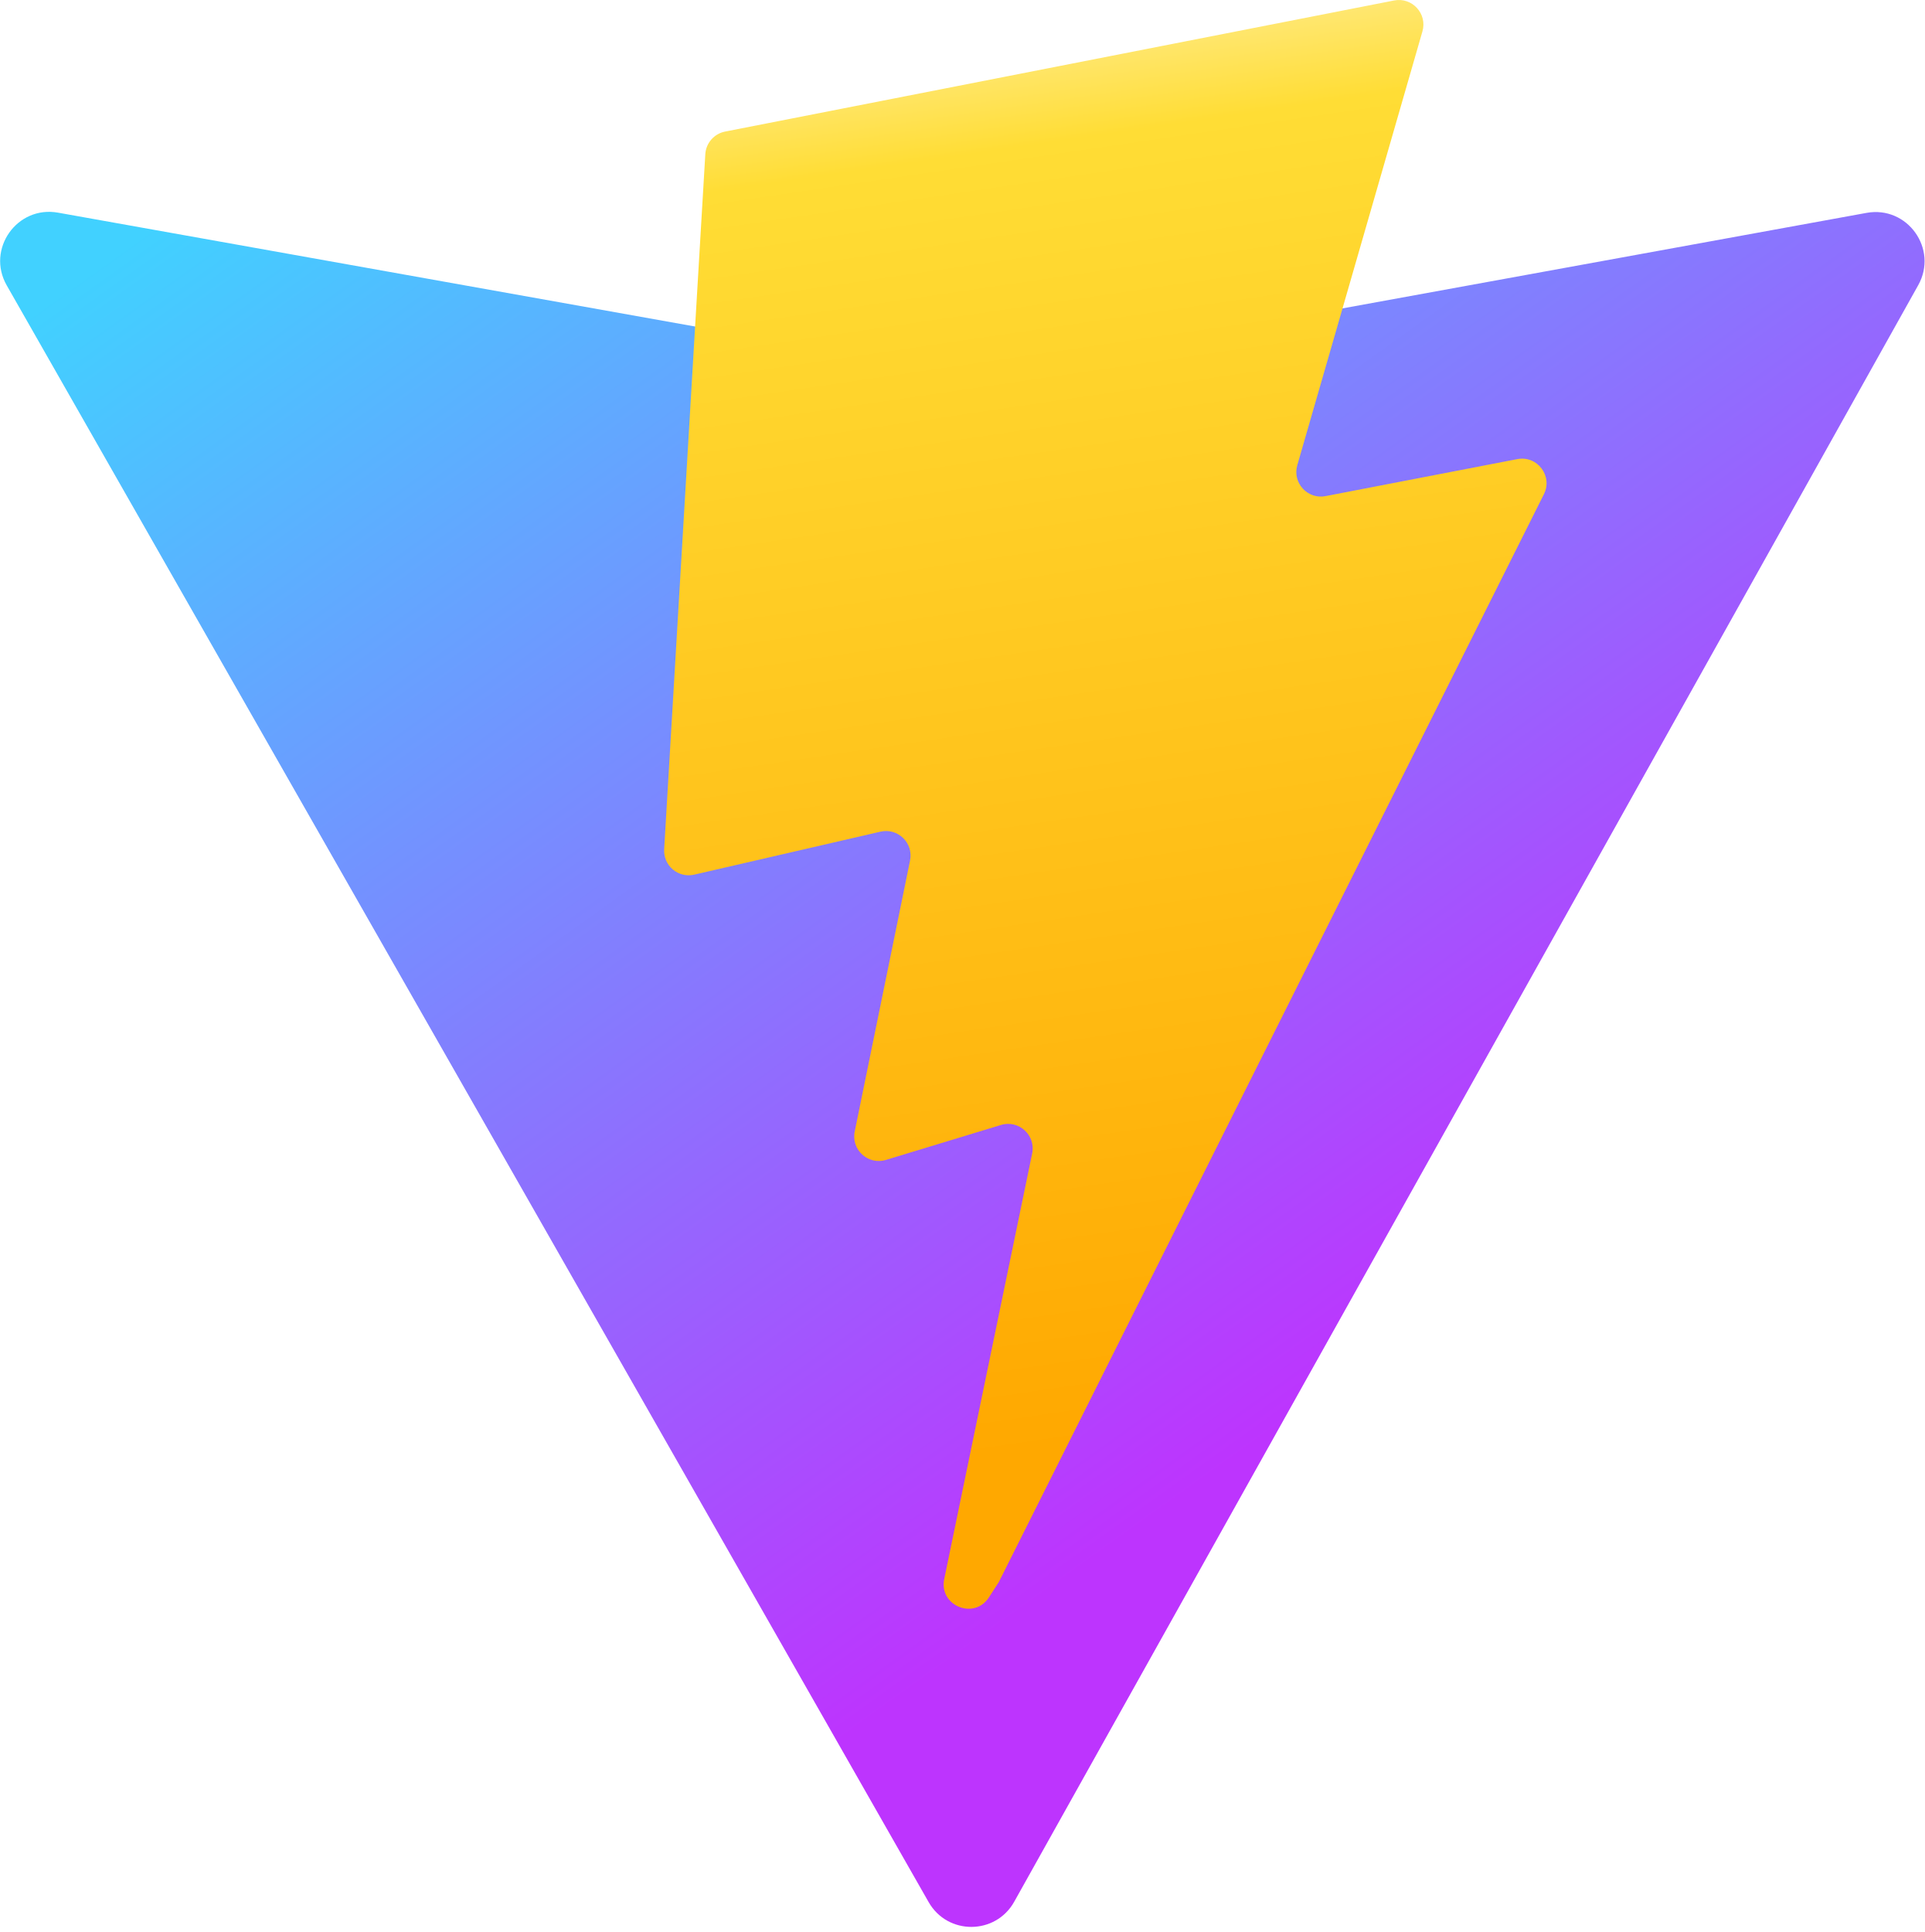
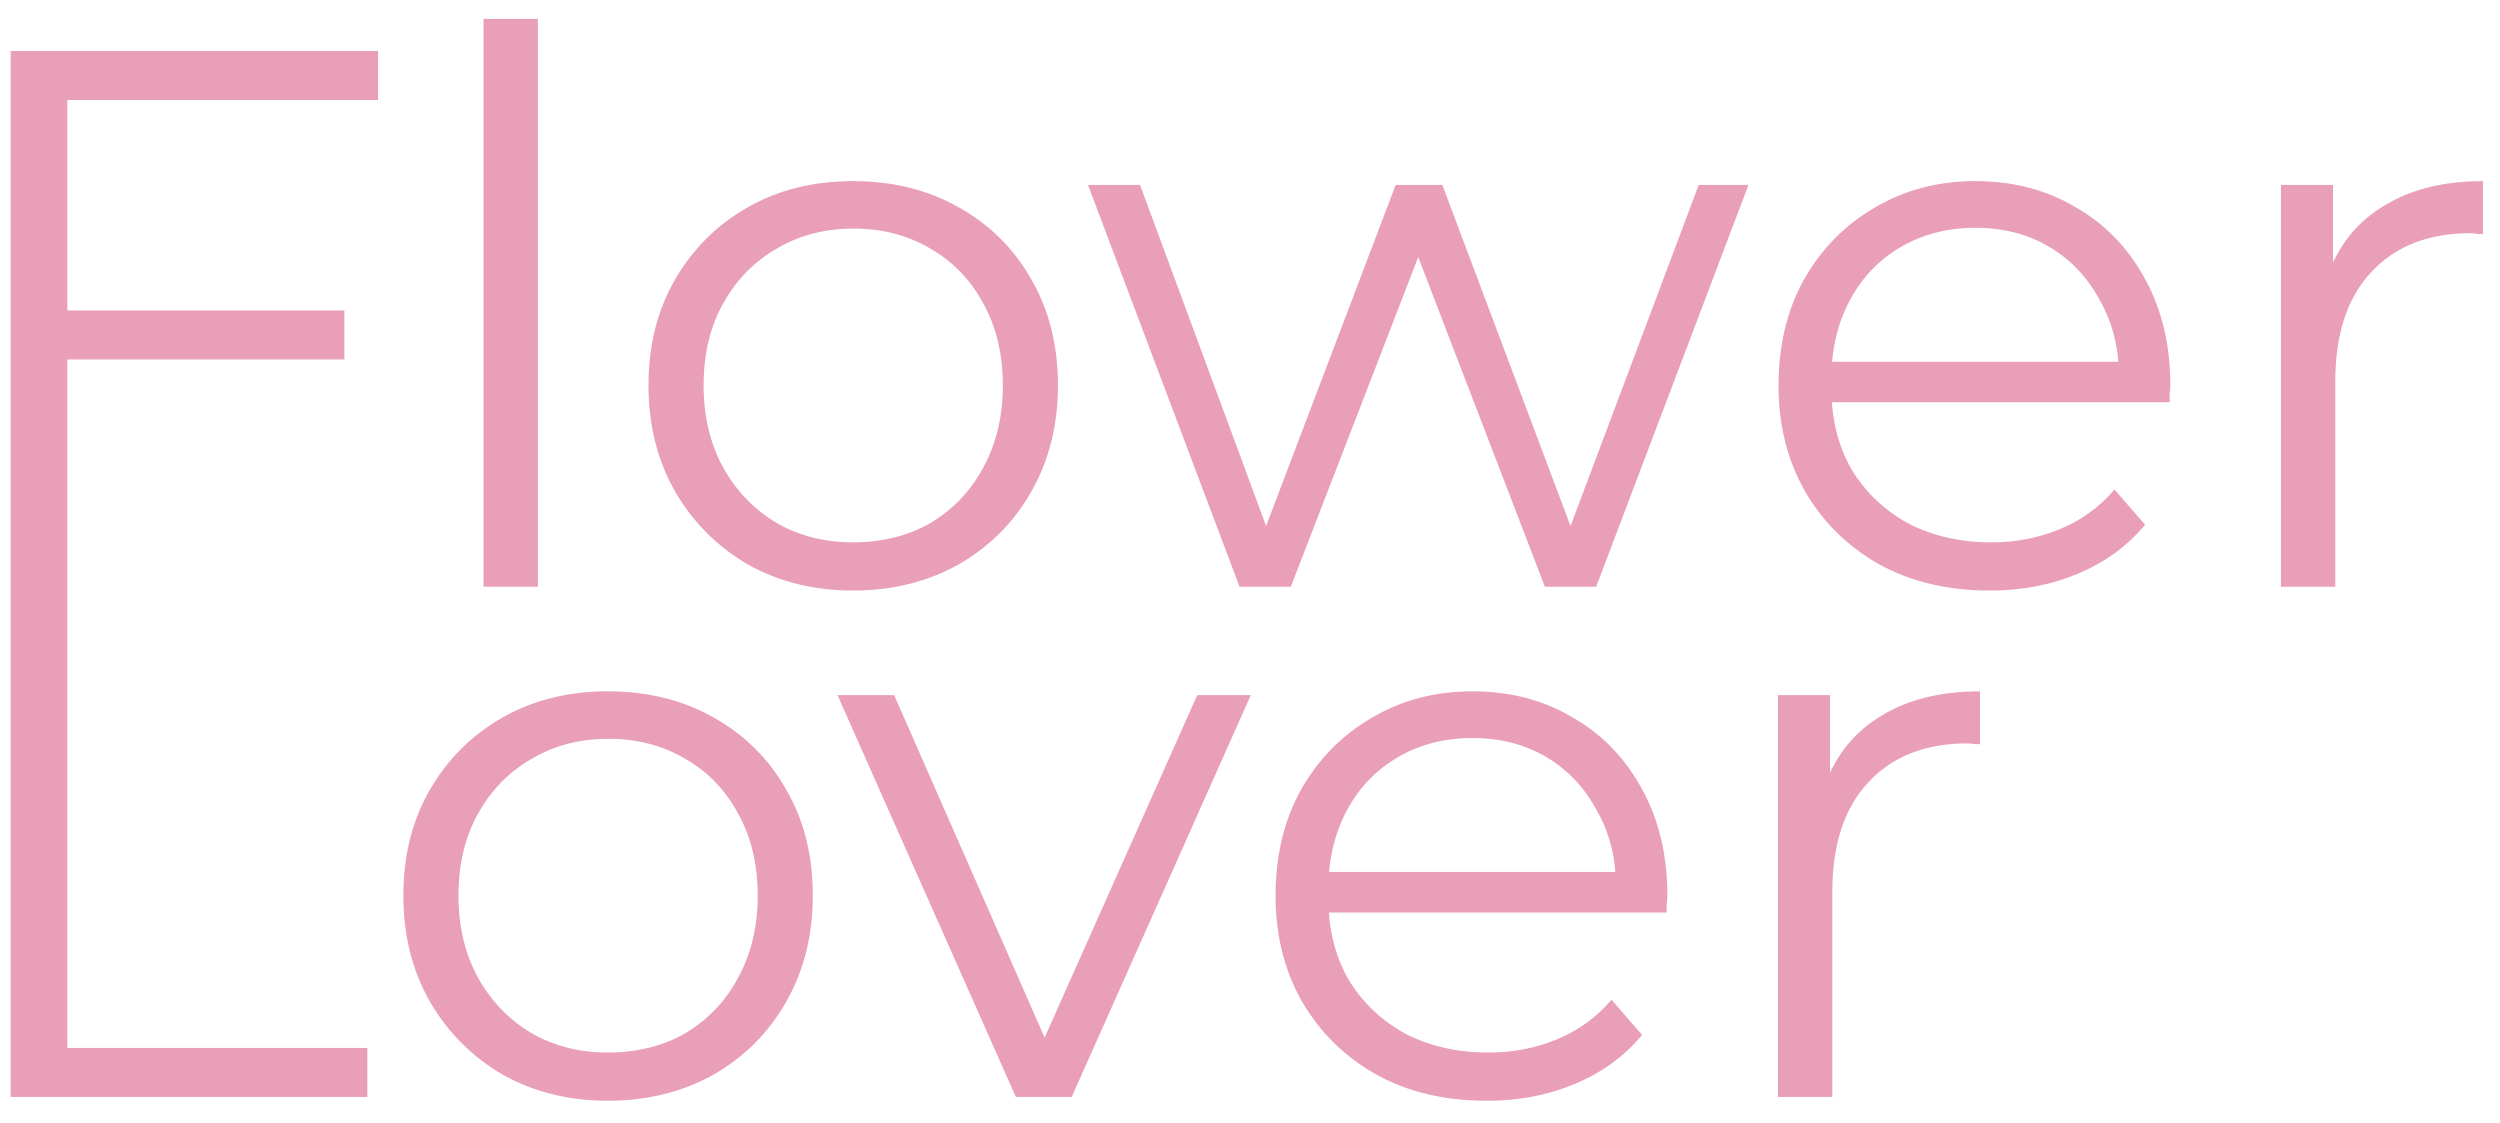
- <svg xmlns="http://www.w3.org/2000/svg" aria-hidden="true" role="img" class="iconify iconify--logos" width="31.88" height="32" preserveAspectRatio="xMidYMid meet" viewBox="0 0 256 257">
-   <defs>
-     <linearGradient id="IconifyId1813088fe1fbc01fb466" x1="-.828%" x2="57.636%" y1="7.652%" y2="78.411%">
-       <stop offset="0%" stop-color="#41D1FF" />
-       <stop offset="100%" stop-color="#BD34FE" />
-     </linearGradient>
-     <linearGradient id="IconifyId1813088fe1fbc01fb467" x1="43.376%" x2="50.316%" y1="2.242%" y2="89.03%">
-       <stop offset="0%" stop-color="#FFEA83" />
-       <stop offset="8.333%" stop-color="#FFDD35" />
-       <stop offset="100%" stop-color="#FFA800" />
-     </linearGradient>
-   </defs>
-   <path fill="url(#IconifyId1813088fe1fbc01fb466)" d="M255.153 37.938L134.897 252.976c-2.483 4.44-8.862 4.466-11.382.048L.875 37.958c-2.746-4.814 1.371-10.646 6.827-9.67l120.385 21.517a6.537 6.537 0 0 0 2.322-.004l117.867-21.483c5.438-.991 9.574 4.796 6.877 9.62Z" />
-   <path fill="url(#IconifyId1813088fe1fbc01fb467)" d="M185.432.063L96.44 17.501a3.268 3.268 0 0 0-2.634 3.014l-5.474 92.456a3.268 3.268 0 0 0 3.997 3.378l24.777-5.718c2.318-.535 4.413 1.507 3.936 3.838l-7.361 36.047c-.495 2.426 1.782 4.5 4.151 3.78l15.304-4.649c2.372-.72 4.652 1.36 4.15 3.788l-11.698 56.621c-.732 3.542 3.979 5.473 5.943 2.437l1.313-2.028l72.516-144.72c1.215-2.423-.88-5.186-3.54-4.672l-25.505 4.922c-2.396.462-4.435-1.77-3.759-4.114l16.646-57.705c.677-2.35-1.37-4.583-3.769-4.113Z" />
+ <svg xmlns="http://www.w3.org/2000/svg" width="98" height="44" viewBox="0 0 98 44" fill="none">
+   <path d="M2.4 12.17H13.5V14.09H2.4V12.17ZM2.64 23H0.42V2H14.82V3.92H2.64V23ZM18.954 23V0.74H21.084V23H18.954ZM33.431 23.15C31.911 23.15 30.541 22.81 29.321 22.13C28.121 21.43 27.171 20.48 26.471 19.28C25.771 18.06 25.421 16.67 25.421 15.11C25.421 13.53 25.771 12.14 26.471 10.94C27.171 9.74 28.121 8.8 29.321 8.12C30.521 7.44 31.891 7.1 33.431 7.1C34.991 7.1 36.371 7.44 37.571 8.12C38.791 8.8 39.741 9.74 40.421 10.94C41.121 12.14 41.471 13.53 41.471 15.11C41.471 16.67 41.121 18.06 40.421 19.28C39.741 20.48 38.791 21.43 37.571 22.13C36.351 22.81 34.971 23.15 33.431 23.15ZM33.431 21.26C34.571 21.26 35.581 21.01 36.461 20.51C37.341 19.99 38.031 19.27 38.531 18.35C39.051 17.41 39.311 16.33 39.311 15.11C39.311 13.87 39.051 12.79 38.531 11.87C38.031 10.95 37.341 10.24 36.461 9.74C35.581 9.22 34.581 8.96 33.461 8.96C32.341 8.96 31.341 9.22 30.461 9.74C29.581 10.24 28.881 10.95 28.361 11.87C27.841 12.79 27.581 13.87 27.581 15.11C27.581 16.33 27.841 17.41 28.361 18.35C28.881 19.27 29.581 19.99 30.461 20.51C31.341 21.01 32.331 21.26 33.431 21.26ZM48.59 23L42.65 7.25H44.69L50.09 21.86H49.16L54.71 7.25H56.54L62.03 21.86H61.1L66.59 7.25H68.54L62.57 23H60.56L55.28 9.26H55.91L50.6 23H48.59ZM77.998 23.15C76.358 23.15 74.918 22.81 73.678 22.13C72.438 21.43 71.468 20.48 70.768 19.28C70.068 18.06 69.718 16.67 69.718 15.11C69.718 13.55 70.048 12.17 70.708 10.97C71.388 9.77 72.308 8.83 73.468 8.15C74.648 7.45 75.968 7.1 77.428 7.1C78.908 7.1 80.218 7.44 81.358 8.12C82.518 8.78 83.428 9.72 84.088 10.94C84.748 12.14 85.078 13.53 85.078 15.11C85.078 15.21 85.068 15.32 85.048 15.44C85.048 15.54 85.048 15.65 85.048 15.77H71.338V14.18H83.908L83.068 14.81C83.068 13.67 82.818 12.66 82.318 11.78C81.838 10.88 81.178 10.18 80.338 9.68C79.498 9.18 78.528 8.93 77.428 8.93C76.348 8.93 75.378 9.18 74.518 9.68C73.658 10.18 72.988 10.88 72.508 11.78C72.028 12.68 71.788 13.71 71.788 14.87V15.2C71.788 16.4 72.048 17.46 72.568 18.38C73.108 19.28 73.848 19.99 74.788 20.51C75.748 21.01 76.838 21.26 78.058 21.26C79.018 21.26 79.908 21.09 80.728 20.75C81.568 20.41 82.288 19.89 82.888 19.19L84.088 20.57C83.388 21.41 82.508 22.05 81.448 22.49C80.408 22.93 79.258 23.15 77.998 23.15ZM89.413 23V7.25H91.453V11.54L91.243 10.79C91.683 9.59 92.423 8.68 93.463 8.06C94.503 7.42 95.793 7.1 97.333 7.1V9.17C97.253 9.17 97.173 9.17 97.093 9.17C97.013 9.15 96.933 9.14 96.853 9.14C95.193 9.14 93.893 9.65 92.953 10.67C92.013 11.67 91.543 13.1 91.543 14.96V23H89.413ZM0.42 43V22H2.64V41.08H14.4V43H0.42ZM23.822 43.15C22.302 43.15 20.932 42.81 19.712 42.13C18.512 41.43 17.562 40.48 16.862 39.28C16.162 38.06 15.812 36.67 15.812 35.11C15.812 33.53 16.162 32.14 16.862 30.94C17.562 29.74 18.512 28.8 19.712 28.12C20.912 27.44 22.282 27.1 23.822 27.1C25.382 27.1 26.762 27.44 27.962 28.12C29.182 28.8 30.132 29.74 30.812 30.94C31.512 32.14 31.862 33.53 31.862 35.11C31.862 36.67 31.512 38.06 30.812 39.28C30.132 40.48 29.182 41.43 27.962 42.13C26.742 42.81 25.362 43.15 23.822 43.15ZM23.822 41.26C24.962 41.26 25.972 41.01 26.852 40.51C27.732 39.99 28.422 39.27 28.922 38.35C29.442 37.41 29.702 36.33 29.702 35.11C29.702 33.87 29.442 32.79 28.922 31.87C28.422 30.95 27.732 30.24 26.852 29.74C25.972 29.22 24.972 28.96 23.852 28.96C22.732 28.96 21.732 29.22 20.852 29.74C19.972 30.24 19.272 30.95 18.752 31.87C18.232 32.79 17.972 33.87 17.972 35.11C17.972 36.33 18.232 37.41 18.752 38.35C19.272 39.27 19.972 39.99 20.852 40.51C21.732 41.01 22.722 41.26 23.822 41.26ZM39.821 43L32.831 27.25H35.051L41.471 41.86H40.421L46.931 27.25H49.031L42.011 43H39.821ZM58.281 43.15C56.641 43.15 55.201 42.81 53.961 42.13C52.721 41.43 51.751 40.48 51.051 39.28C50.351 38.06 50.001 36.67 50.001 35.11C50.001 33.55 50.331 32.17 50.991 30.97C51.671 29.77 52.591 28.83 53.751 28.15C54.931 27.45 56.251 27.1 57.711 27.1C59.191 27.1 60.501 27.44 61.641 28.12C62.801 28.78 63.711 29.72 64.371 30.94C65.031 32.14 65.361 33.53 65.361 35.11C65.361 35.21 65.351 35.32 65.331 35.44C65.331 35.54 65.331 35.65 65.331 35.77H51.621V34.18H64.191L63.351 34.81C63.351 33.67 63.101 32.66 62.601 31.78C62.121 30.88 61.461 30.18 60.621 29.68C59.781 29.18 58.811 28.93 57.711 28.93C56.631 28.93 55.661 29.18 54.801 29.68C53.941 30.18 53.271 30.88 52.791 31.78C52.311 32.68 52.071 33.71 52.071 34.87V35.2C52.071 36.4 52.331 37.46 52.851 38.38C53.391 39.28 54.131 39.99 55.071 40.51C56.031 41.01 57.121 41.26 58.341 41.26C59.301 41.26 60.191 41.09 61.011 40.75C61.851 40.41 62.571 39.89 63.171 39.19L64.371 40.57C63.671 41.41 62.791 42.05 61.731 42.49C60.691 42.93 59.541 43.15 58.281 43.15ZM69.697 43V27.25H71.737V31.54L71.527 30.79C71.967 29.59 72.707 28.68 73.747 28.06C74.787 27.42 76.077 27.1 77.617 27.1V29.17C77.537 29.17 77.457 29.17 77.377 29.17C77.297 29.15 77.217 29.14 77.137 29.14C75.477 29.14 74.177 29.65 73.237 30.67C72.297 31.67 71.827 33.1 71.827 34.96V43H69.697Z" fill="#E99FB7" />
</svg>
